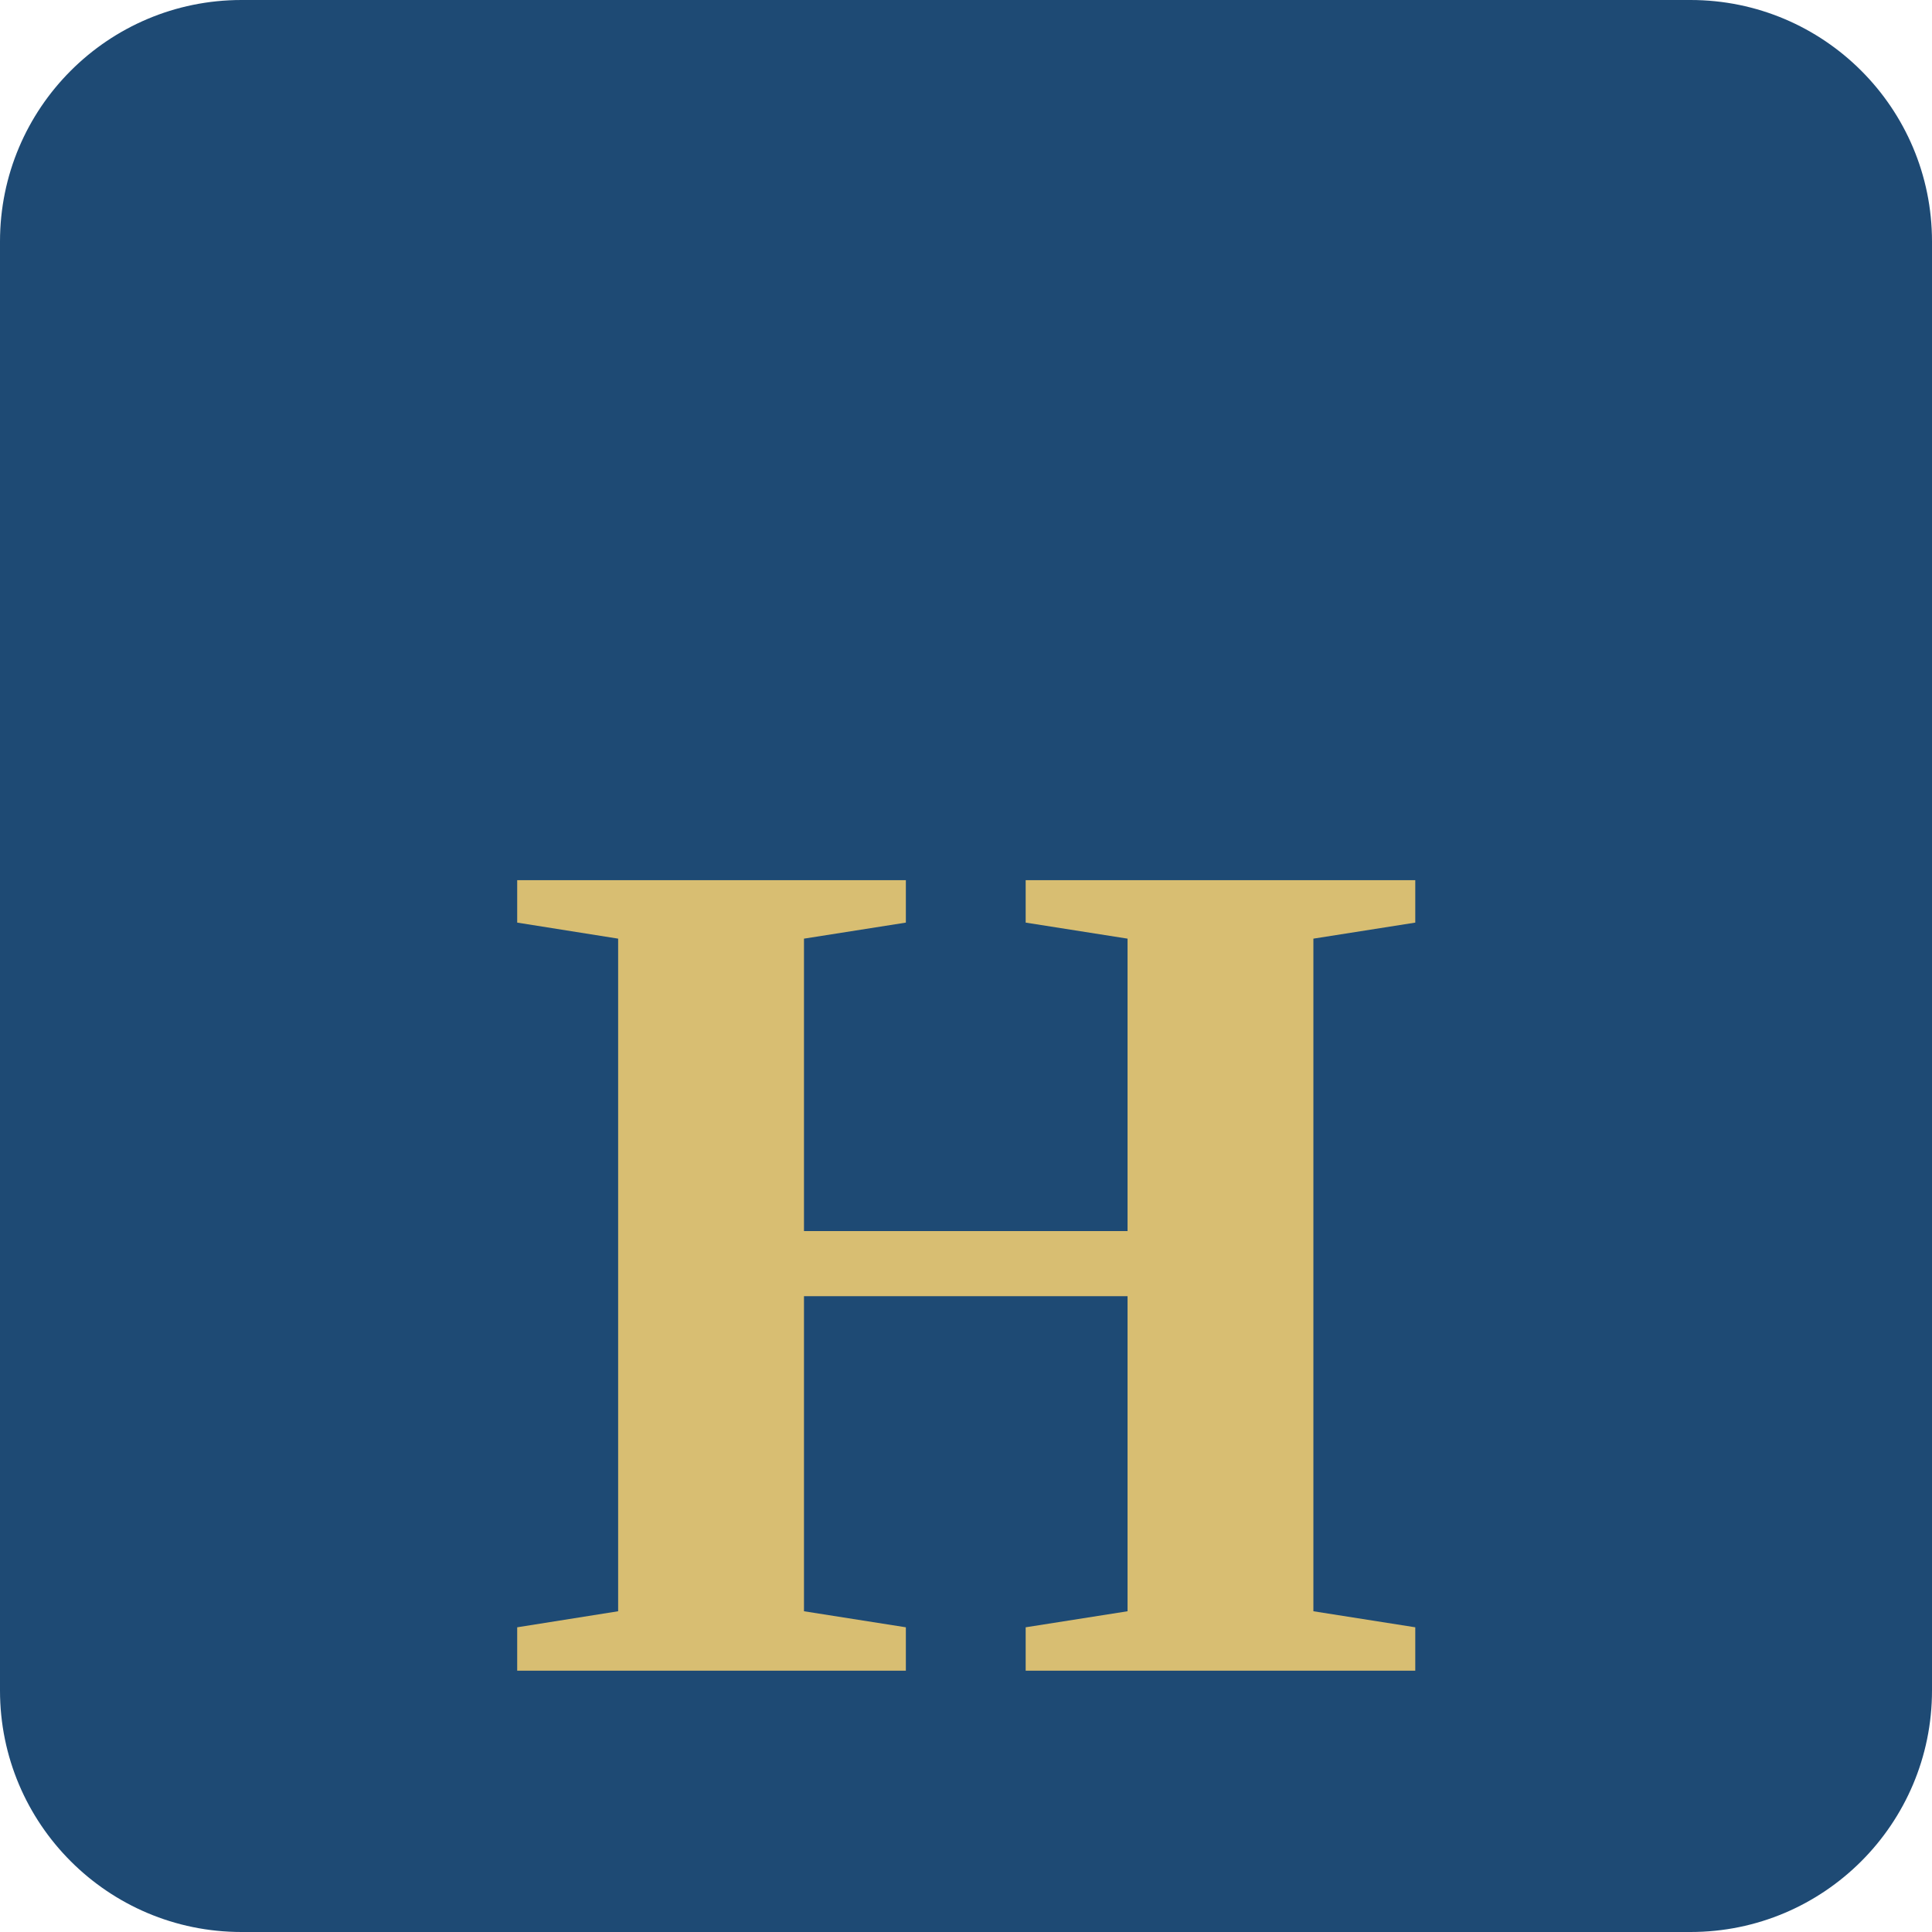
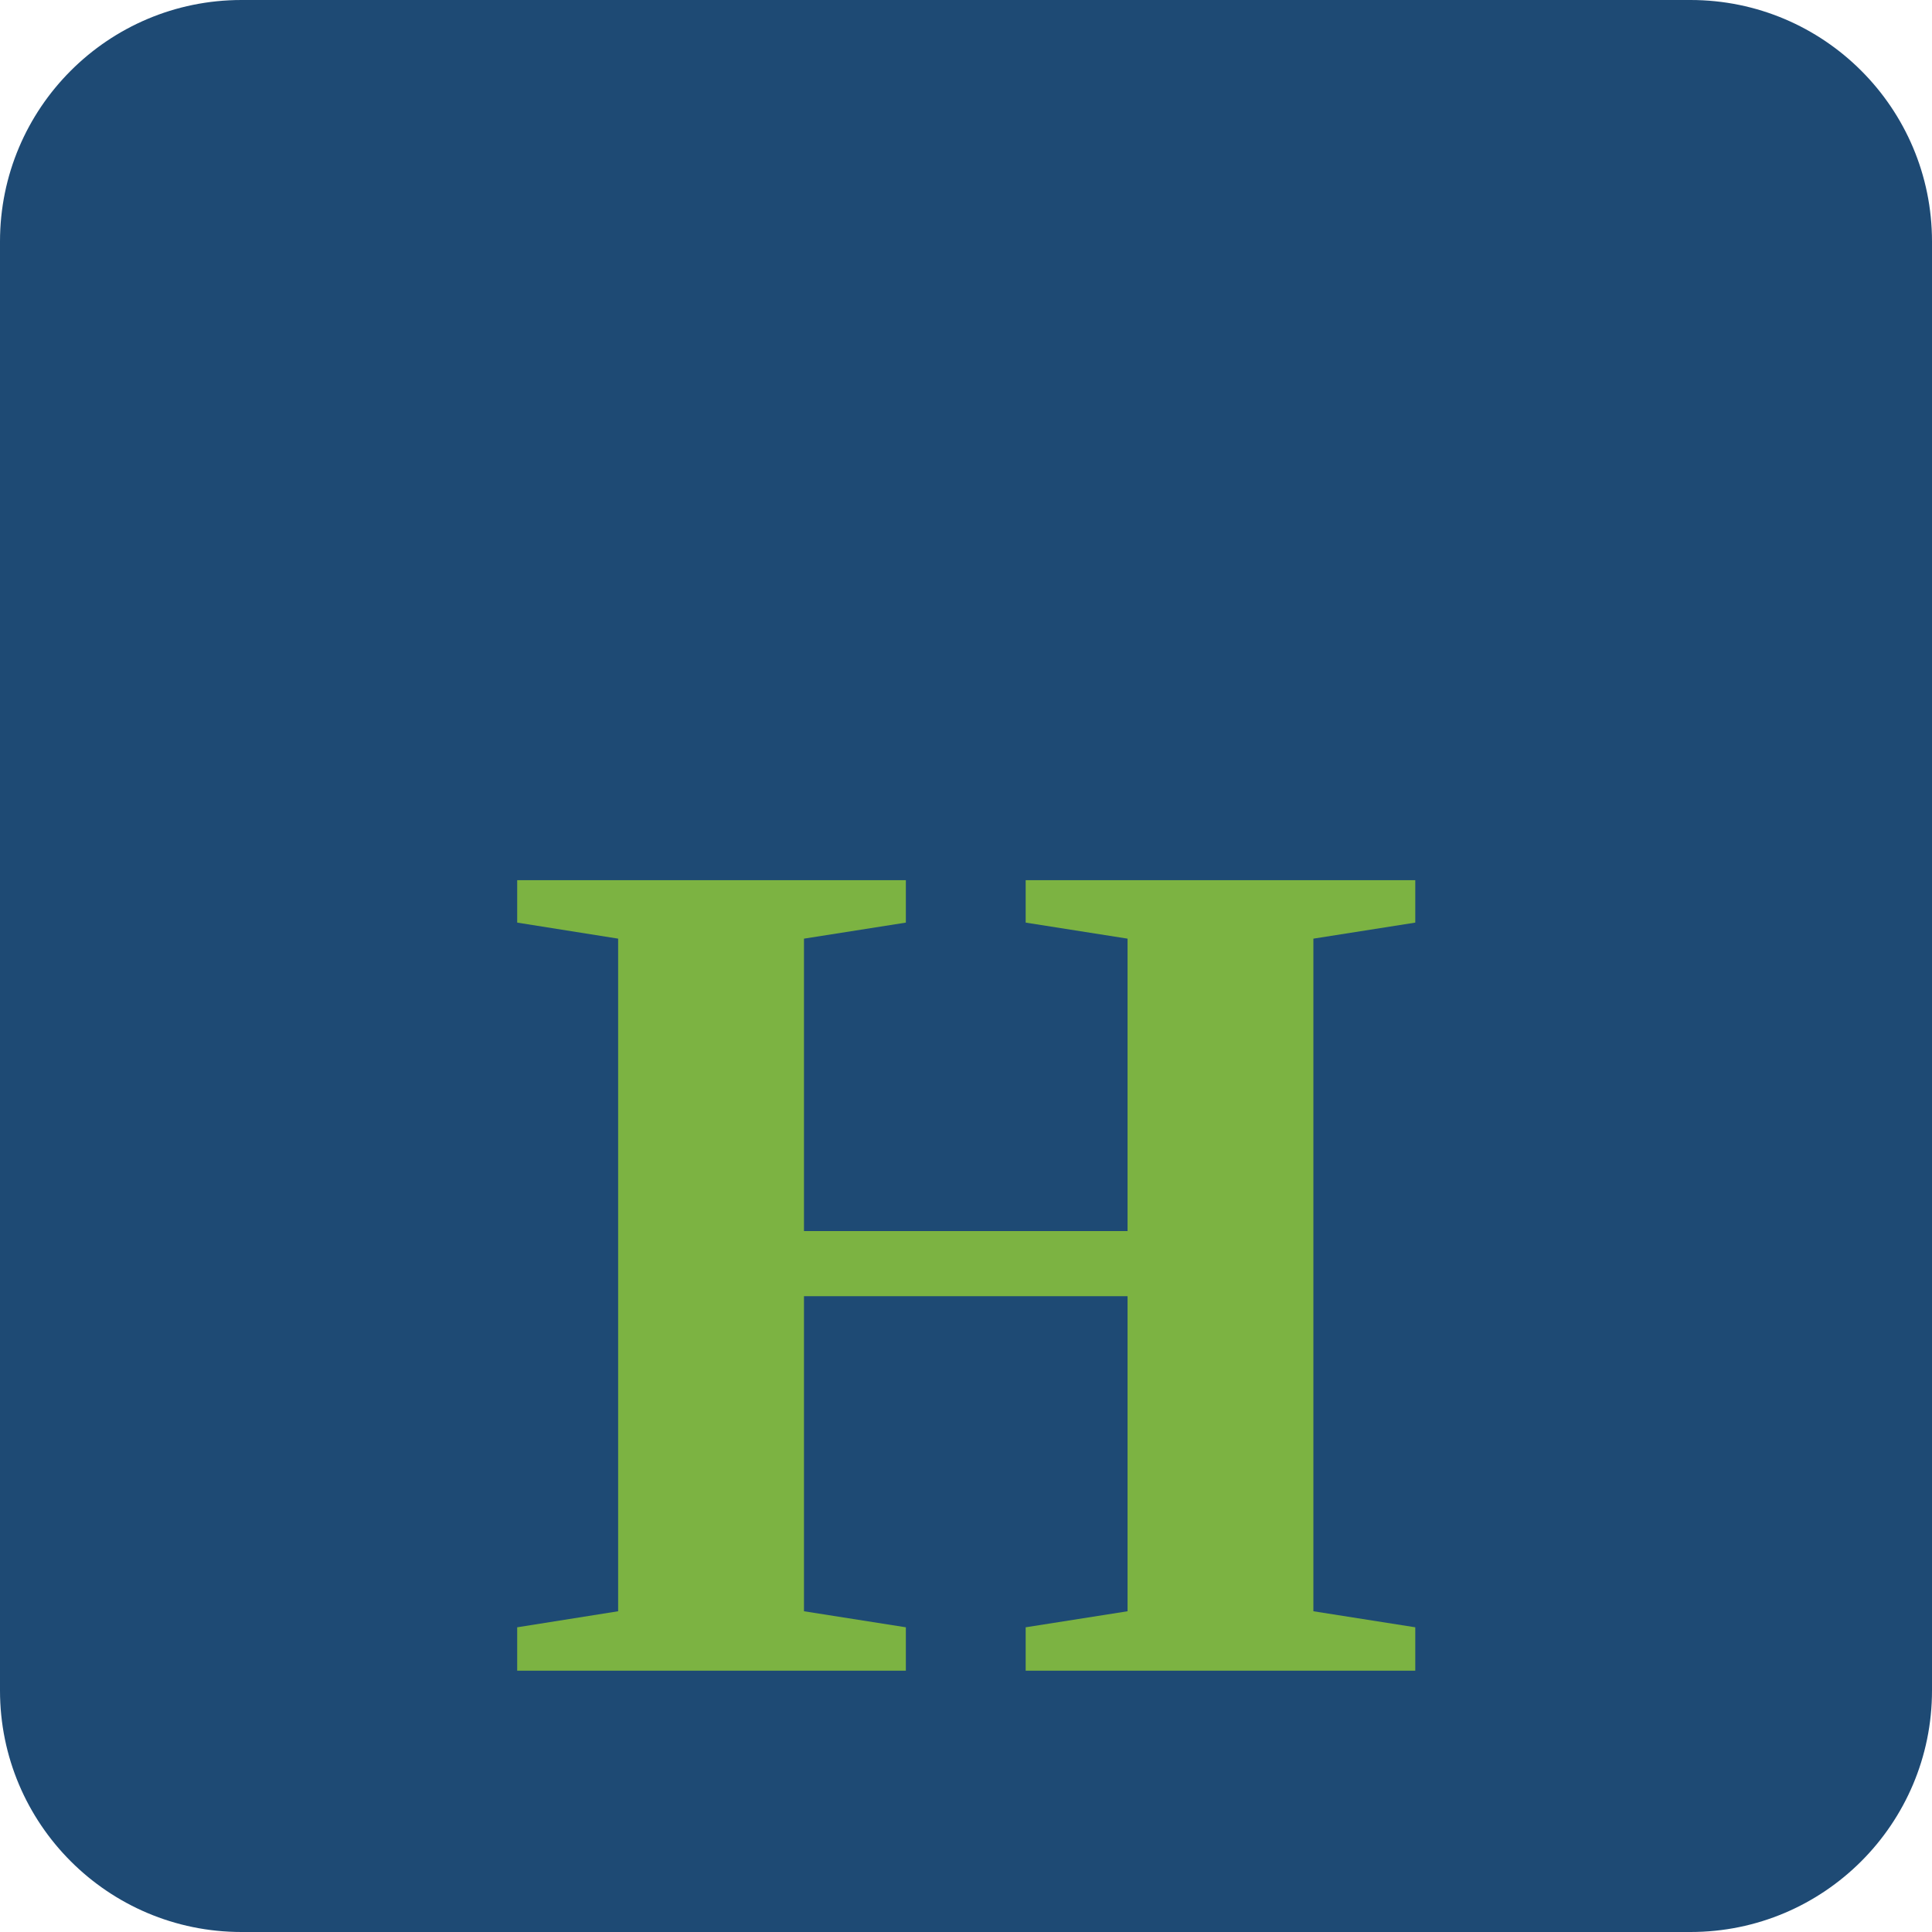
<svg xmlns="http://www.w3.org/2000/svg" width="32" height="32" viewBox="0 0 32 32">
  <rect width="32" height="32" fill="#1E4A74" rx="4" />
-   <text x="16" y="22" font-family="Georgia, 'Times New Roman', serif" font-size="20" font-weight="bold" text-anchor="middle" fill="#D8BE72" dominant-baseline="middle">H</text>
+   <text x="16" y="22" font-family="Georgia, 'Times New Roman', serif" font-size="20" font-weight="bold" text-anchor="middle" fill="#7CB342" dominant-baseline="middle">H</text>
</svg>
